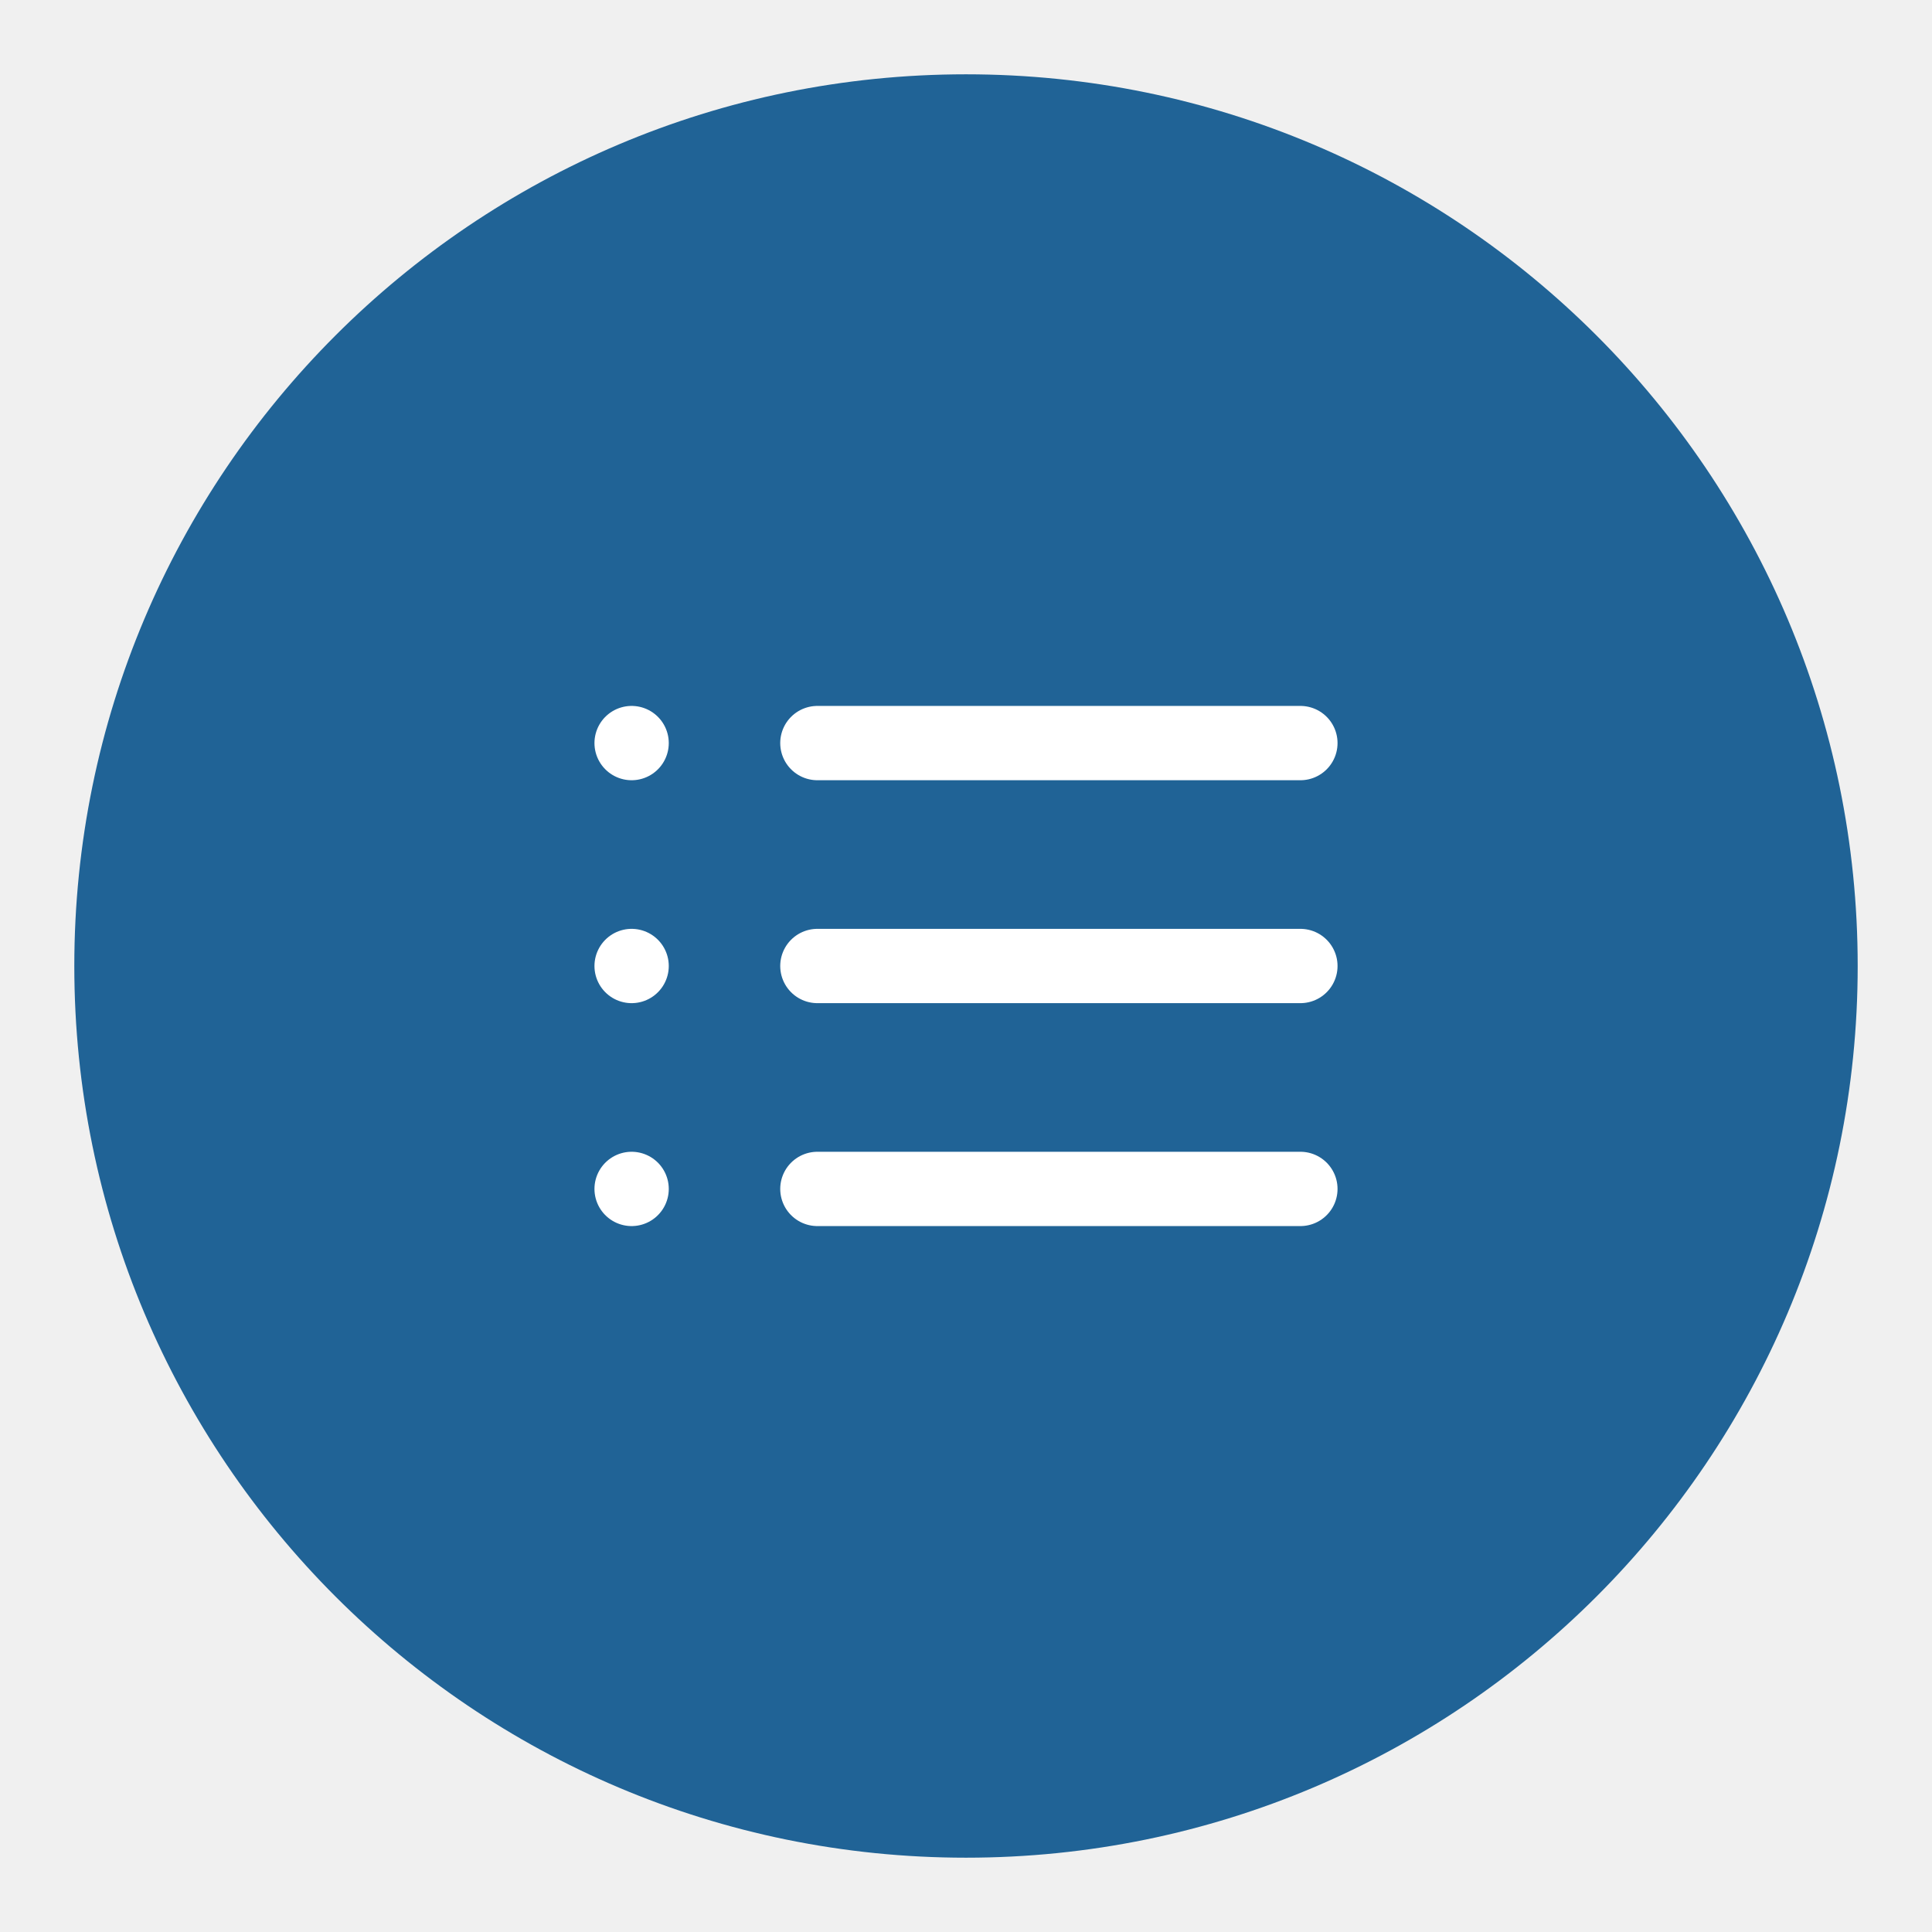
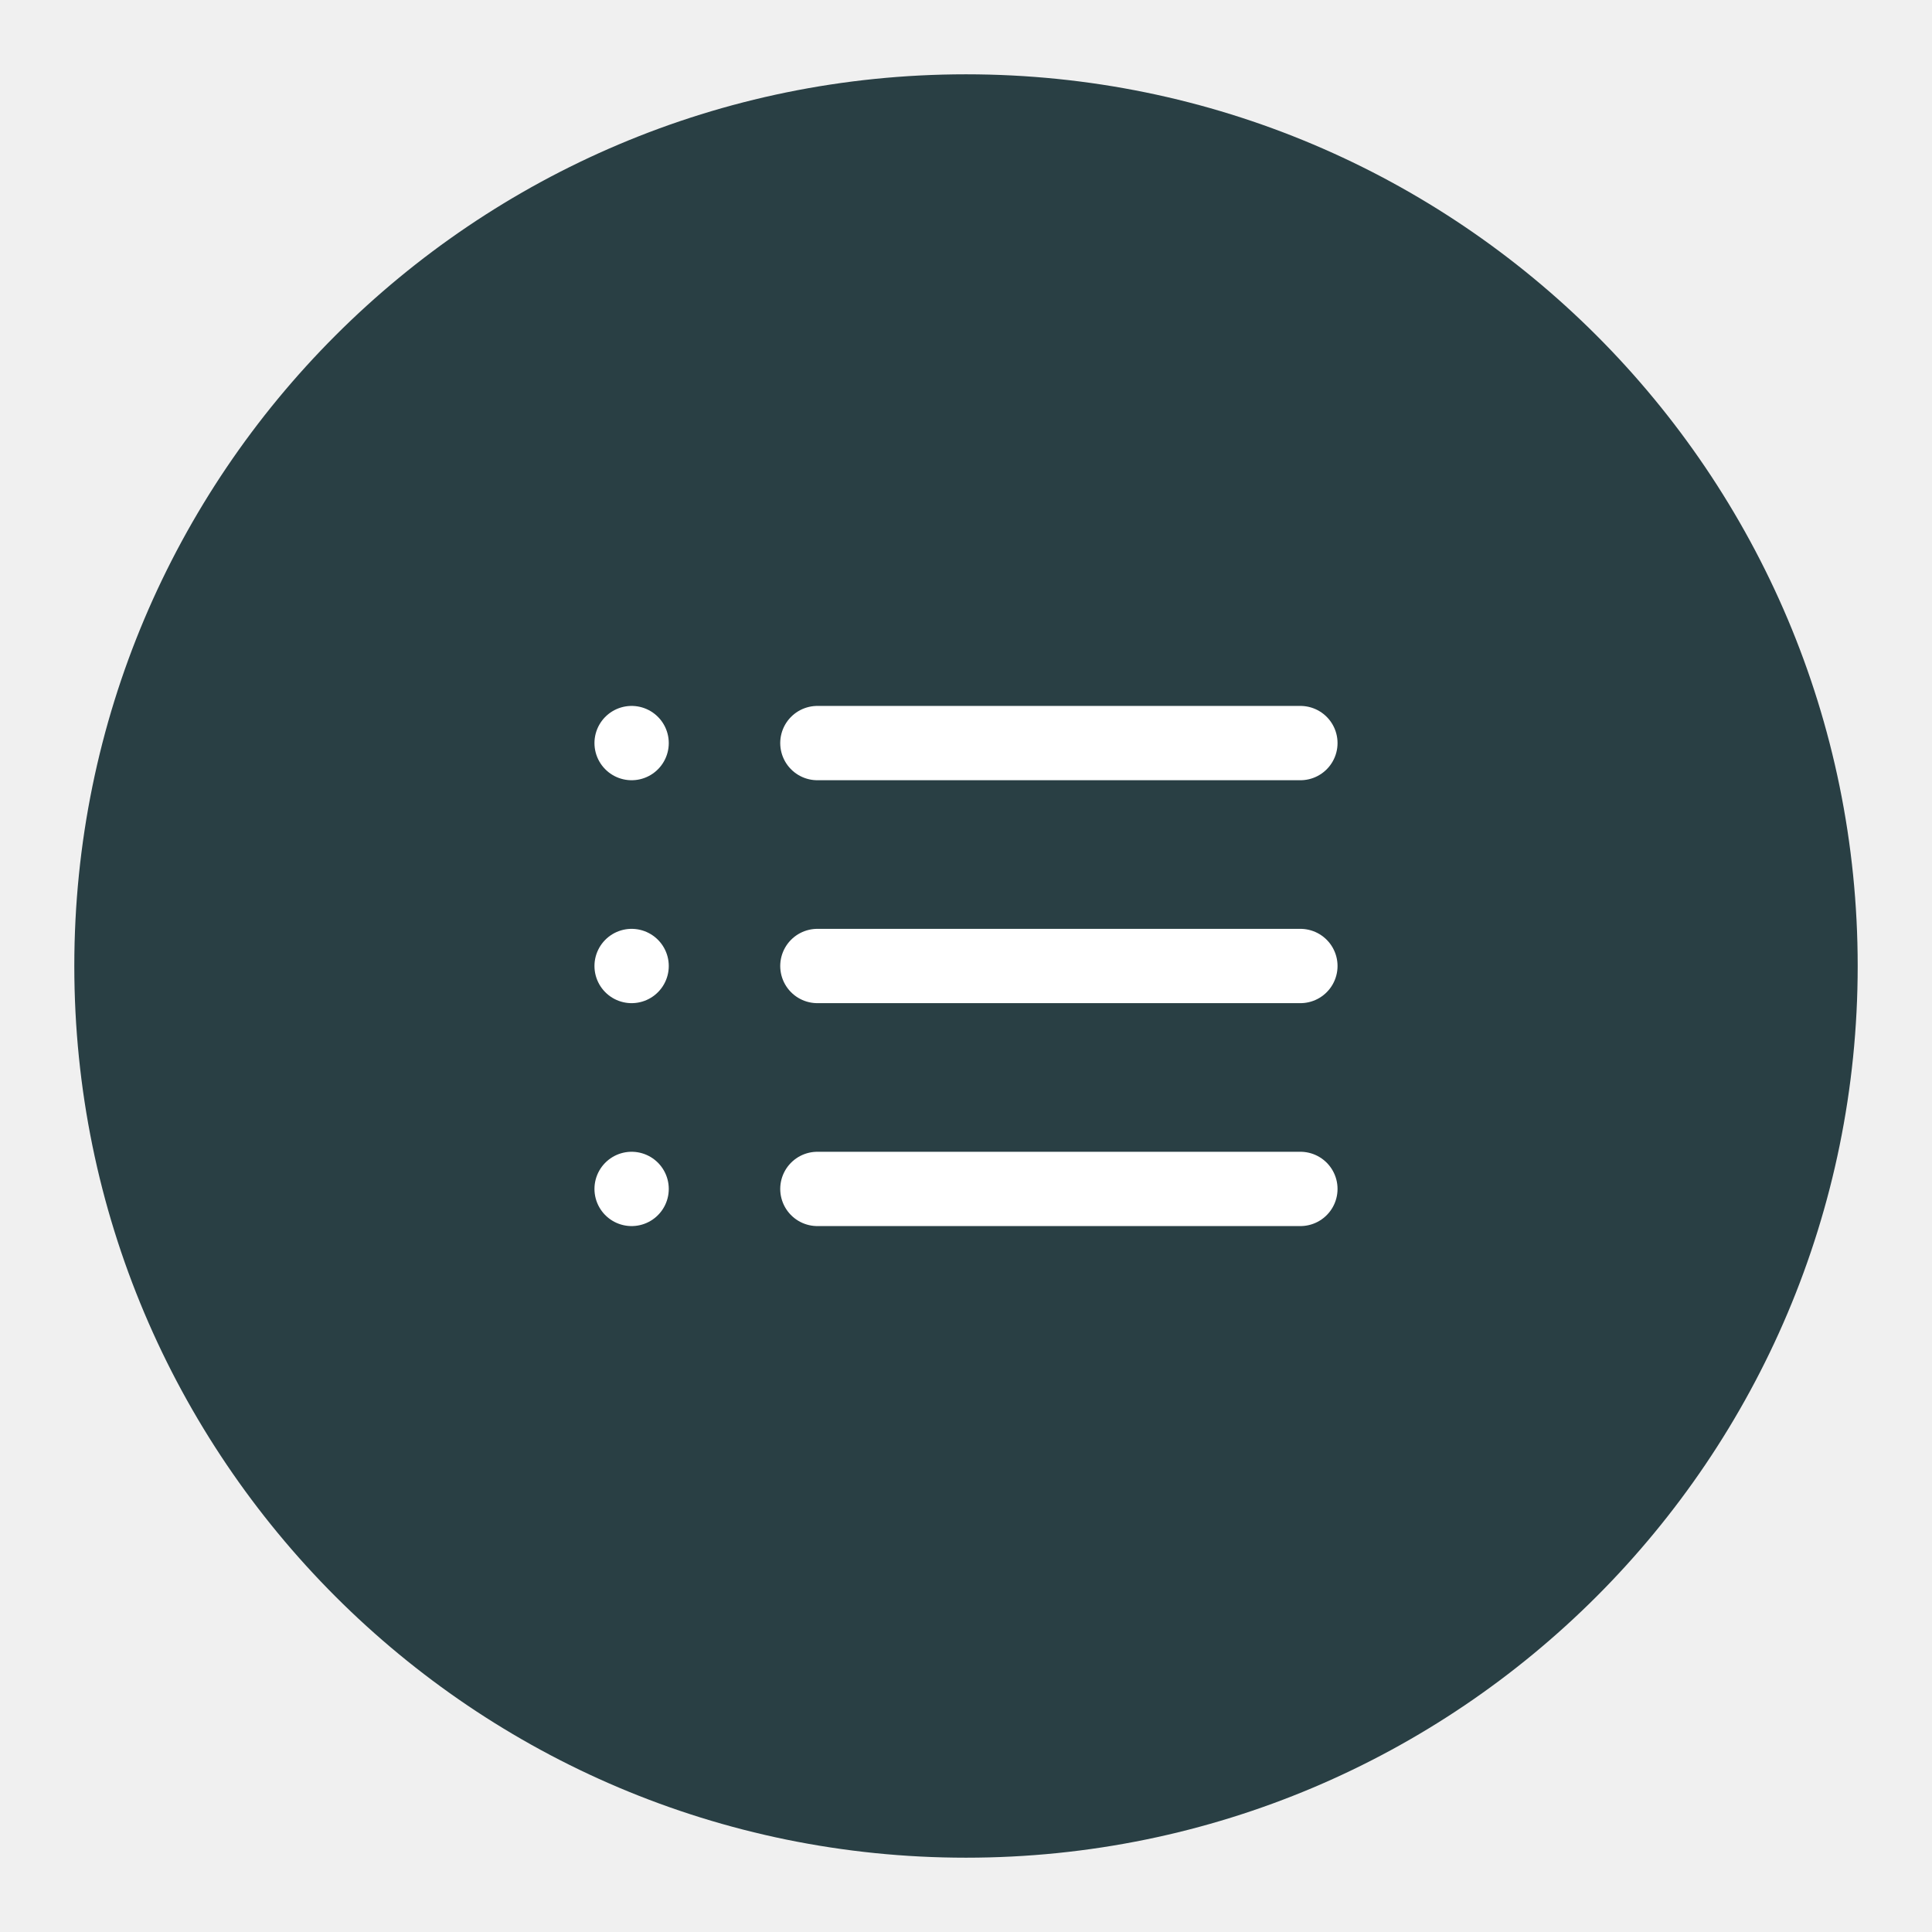
<svg xmlns="http://www.w3.org/2000/svg" version="1.1" id="Layer_1" x="0px" y="0px" width="52" height="52" viewBox="0 0 52 52" enable-background="new 0 0 52 52" xml:space="preserve">
-   <style>
-     .bg-color-dark {fill:#206396;}
- </style>
-   <path id="Path_13" class="bg-color-dark" d="M26,2c13.255,0,24,10.745,24,24S39.255,50,26,50S2,39.255,2,26S12.745,2,26,2z" />
+   <path id="Path_13" fill="#293F44" d="M26,2c13.255,0,24,10.745,24,24S39.255,50,26,50S2,39.255,2,26S12.745,2,26,2z" />
  <g id="list" transform="translate(15 18)">
    <line id="Line_12" fill="none" stroke="#FFFFFF" stroke-width="2" stroke-linecap="round" stroke-linejoin="round" x1="7" y1="2" x2="20" y2="2" />
    <line id="Line_13" fill="none" stroke="#FFFFFF" stroke-width="2" stroke-linecap="round" stroke-linejoin="round" x1="7" y1="8" x2="20" y2="8" />
    <line id="Line_14" fill="none" stroke="#FFFFFF" stroke-width="2" stroke-linecap="round" stroke-linejoin="round" x1="7" y1="14" x2="20" y2="14" />
    <line id="Line_15" fill="none" stroke="#FFFFFF" stroke-width="2" stroke-linecap="round" stroke-linejoin="round" x1="2" y1="2" x2="2" y2="2" />
    <line id="Line_16" fill="none" stroke="#FFFFFF" stroke-width="2" stroke-linecap="round" stroke-linejoin="round" x1="2" y1="8" x2="2" y2="8" />
    <line id="Line_17" fill="none" stroke="#FFFFFF" stroke-width="2" stroke-linecap="round" stroke-linejoin="round" x1="2" y1="14" x2="2" y2="14" />
  </g>
</svg>
